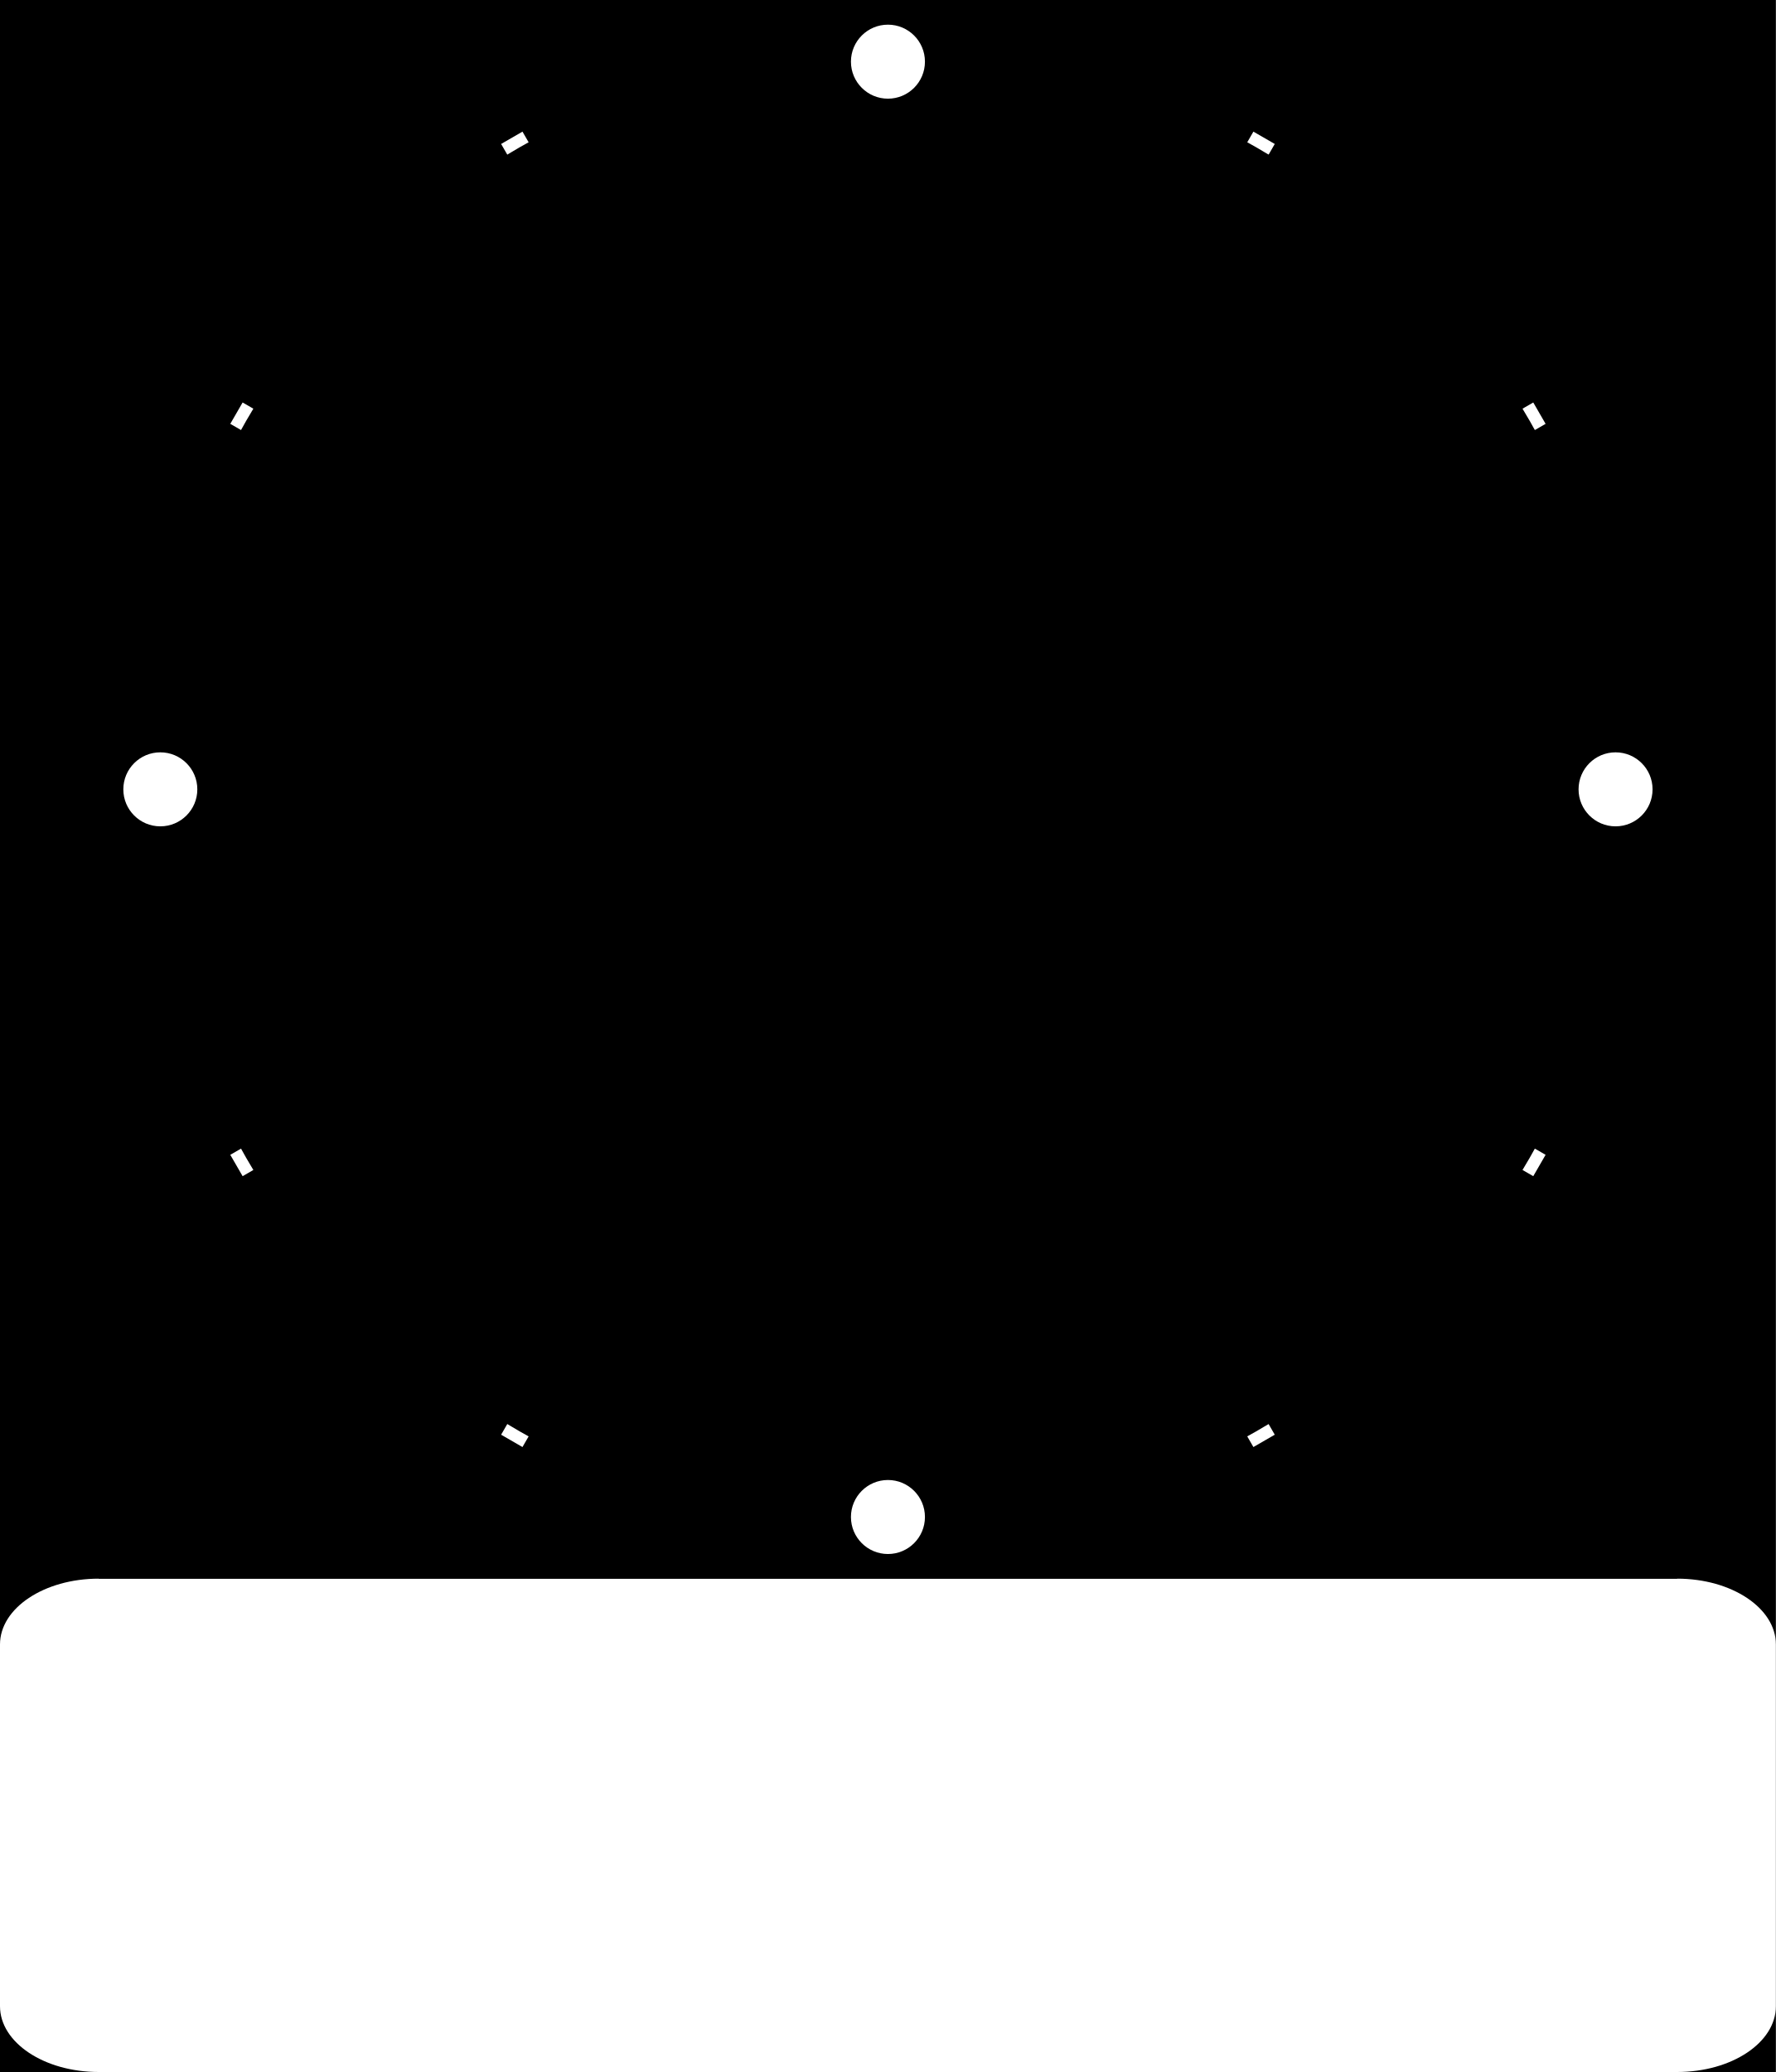
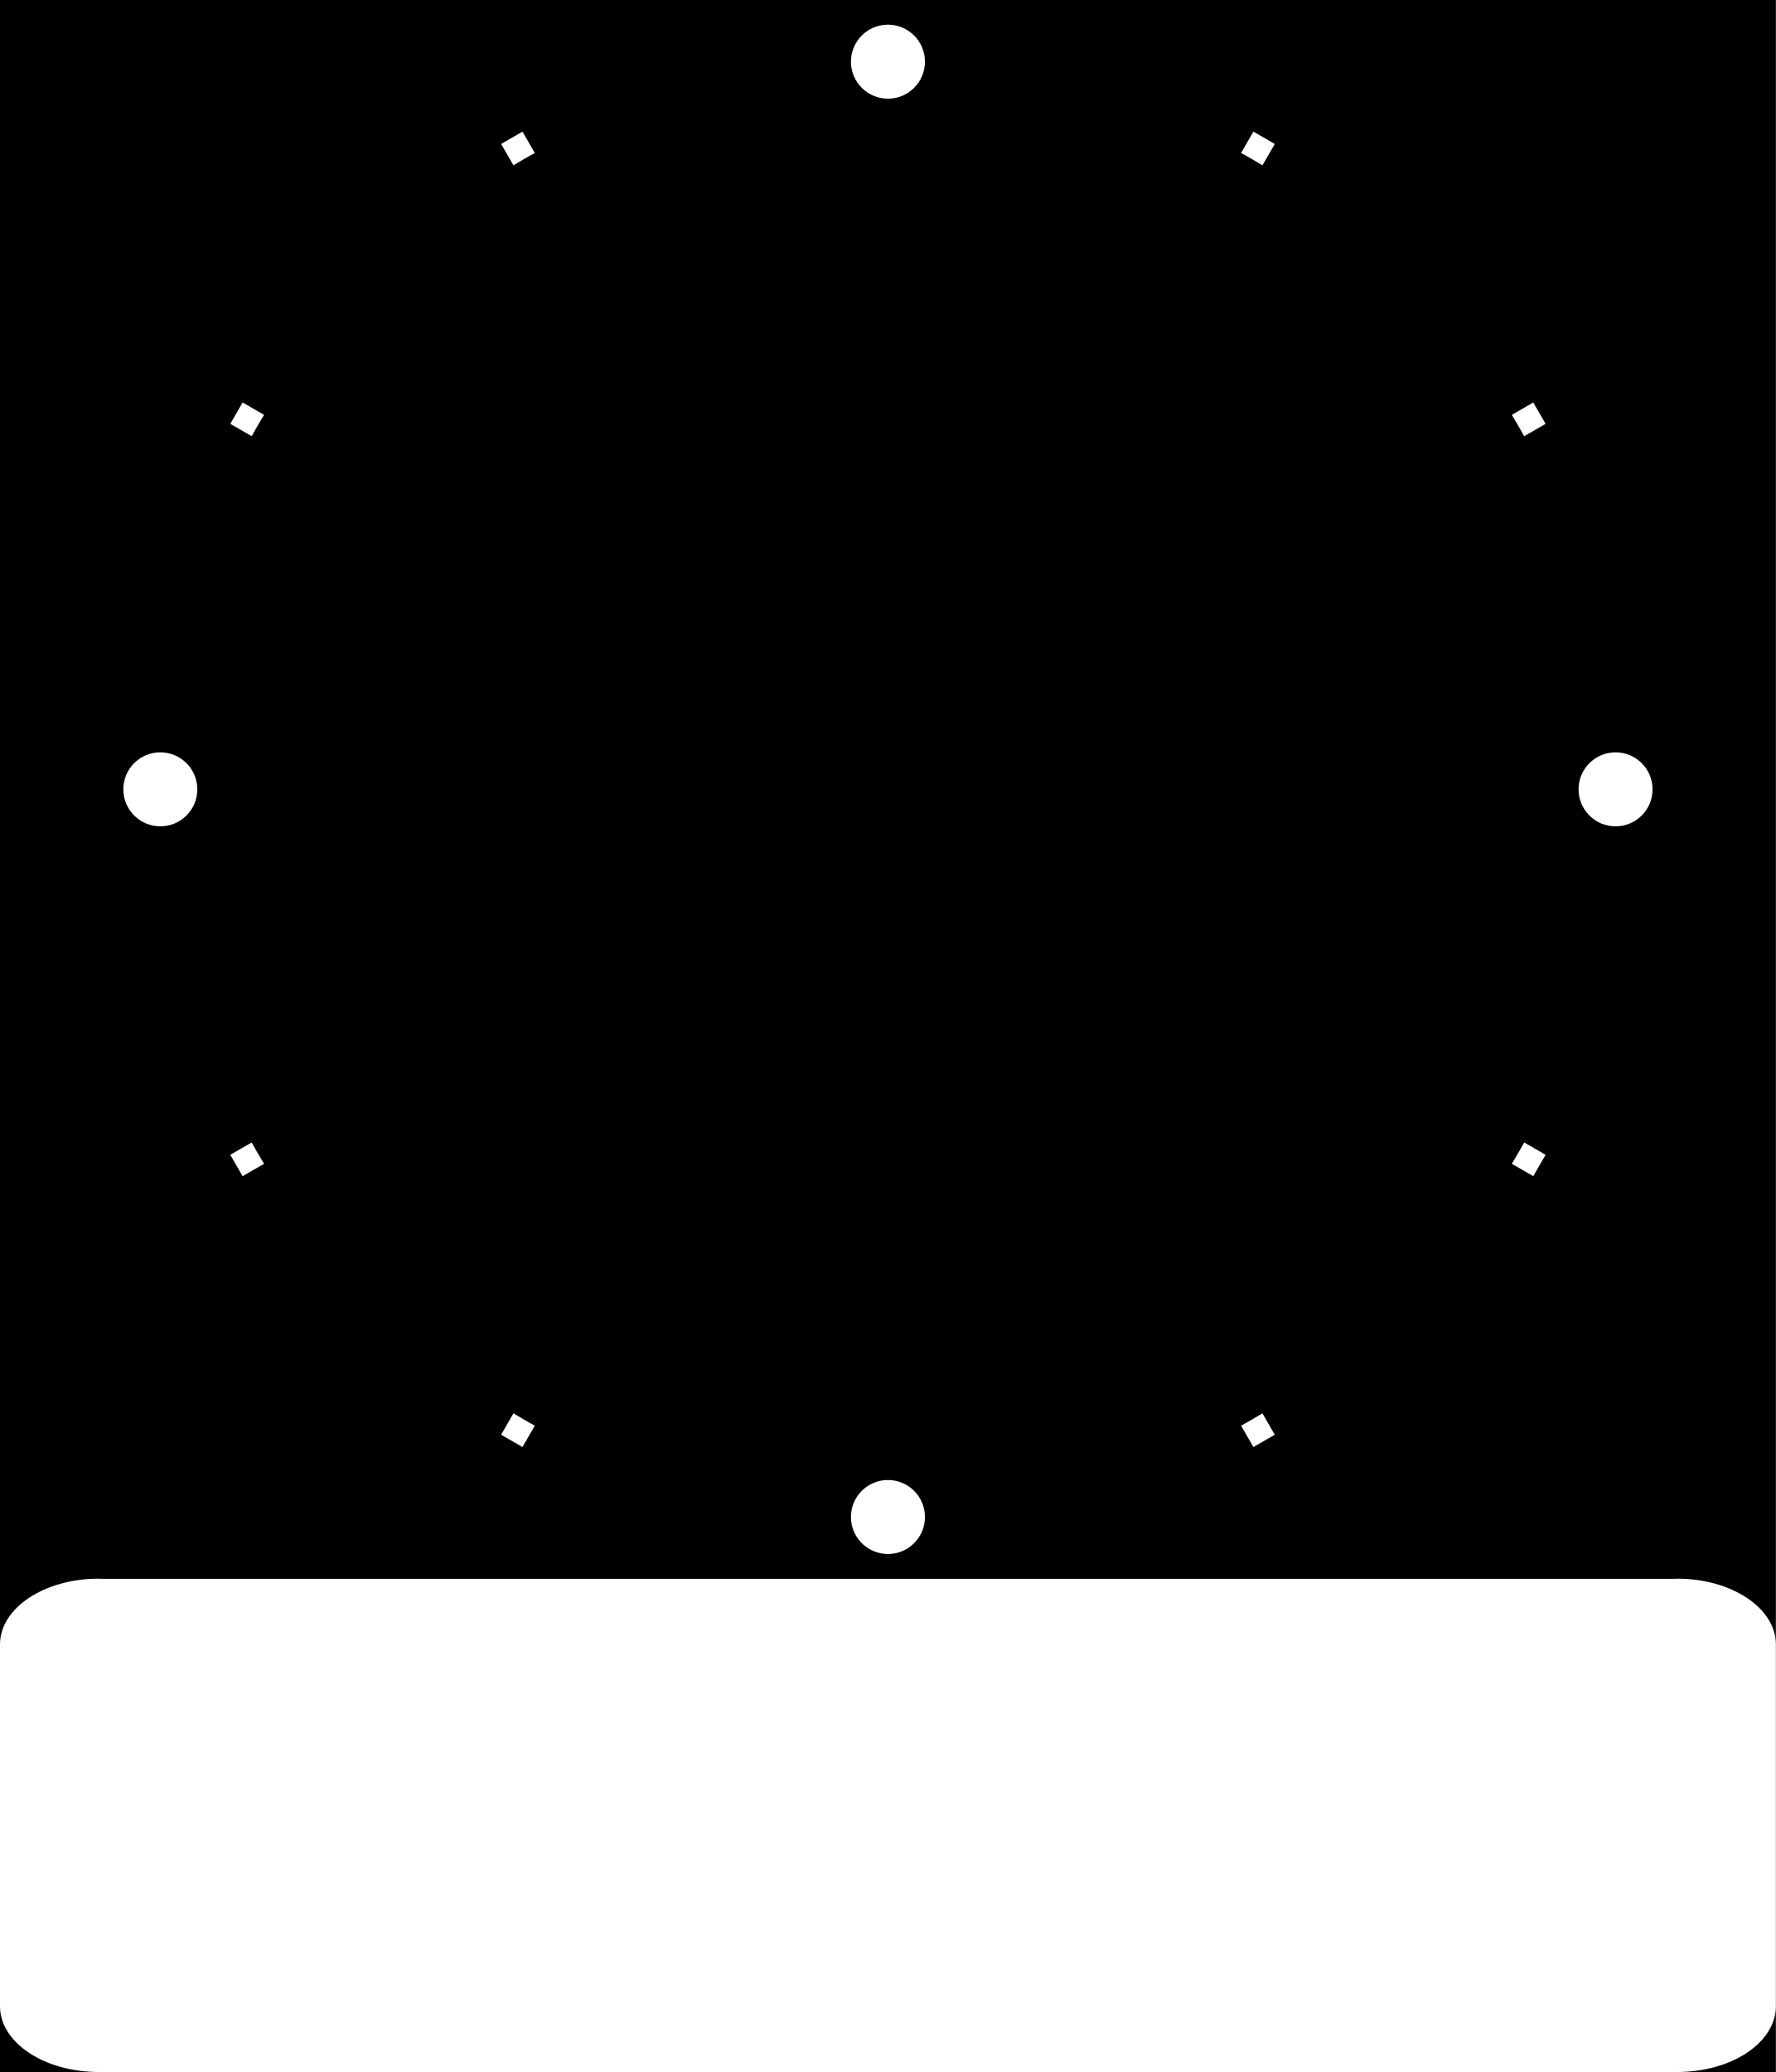
<svg xmlns="http://www.w3.org/2000/svg" width="144" height="168" id="svg3008" version="1.1">
  <defs id="defs3010" />
  <g id="layer1" transform="translate(0,-884.3622)">
    <rect style="fill:#000000" id="rect3034" x="0" y="884.362" width="144" height="168" />
    <rect style="fill:#ffffff" id="rect2991" width="144" height="40" x="0" y="1012.362" rx="8" ry="5.333" />
    <path style="fill:none;stroke:#ffffff;stroke-width:0.539;stroke-miterlimit:4;stroke-opacity:1;stroke-dasharray:none" id="path3798" d="m 101.087,84.658 c -1e-4,1.53e-4 -1.9e-4,3.06e-4 -2.8e-4,4.58e-4" transform="matrix(1.873447,0,0,1.995628,-65.00406,809.6543)" />
    <path style="fill:none;stroke:#ffffff;stroke-width:0.539;stroke-miterlimit:4;stroke-opacity:1;stroke-dasharray:none" id="path3798-6" d="m 89.271,95.751 c -1.63e-4,8.8e-5 -3.26e-4,1.77e-4 -4.89e-4,2.65e-4" transform="matrix(1.873447,0,0,1.995628,-65.00406,809.6543)" />
-     <g transform="translate(8,-39.99998)" id="g5549">
-       <rect y="924.362" x="0" height="128" width="128" id="rect4887" style="fill:#000000;fill-opacity:1;stroke:none" />
-       <path id="path5476-2" d="M 34,1040.324 94,936.401" style="fill:none;stroke:#ffffff;stroke-width:2;stroke-linecap:square;stroke-linejoin:miter;stroke-miterlimit:4;stroke-opacity:1;stroke-dasharray:none" />
-       <path id="path5476-5" d="M 12.039,1018.362 115.961,958.362" style="fill:none;stroke:#ffffff;stroke-width:2;stroke-linecap:square;stroke-linejoin:miter;stroke-miterlimit:4;stroke-opacity:1;stroke-dasharray:none" />
-       <path id="path5476-1" d="M 12.039,958.362 115.961,1018.362" style="fill:none;stroke:#ffffff;stroke-width:2;stroke-linecap:square;stroke-linejoin:miter;stroke-miterlimit:4;stroke-opacity:1;stroke-dasharray:none" />
-       <path id="path5476-4" d="M 34,936.401 94,1040.324" style="fill:none;stroke:#ffffff;stroke-width:2;stroke-linecap:square;stroke-linejoin:miter;stroke-miterlimit:4;stroke-opacity:1;stroke-dasharray:none" />
-       <path transform="matrix(2.726902,0,0,2.743231,-111.8852,809.7093)" d="M 85.5,65.125 C 85.5,76.654 76.098,86 64.5,86 c -11.598,0 -21,-9.346 -21,-20.875 0,-11.529 9.402,-20.875 21,-20.875 11.598,0 21,9.346 21,20.875 z" id="path5517" style="fill:#000000;fill-opacity:1;stroke:#000000;stroke-width:2;stroke-linecap:square;stroke-miterlimit:4;stroke-opacity:1;stroke-dasharray:none;stroke-dashoffset:10" />
-       <g id="g5431">
-         <path style="fill:#ffffff;fill-opacity:1;stroke:none" id="path5397" d="m 54.643,86.929 c 0,2.17 -2.239,3.929 -5,3.929 -2.761,0 -5,-1.759 -5,-3.929 0,-2.17 2.239,-3.929 5,-3.929 2.761,0 5,1.759 5,3.929 z" transform="matrix(0.6,0,0,0.7636364,-24.78571,921.9804)" />
-       </g>
-       <path transform="matrix(0.6,0,0,0.7636364,34.21429,980.9804)" d="m 54.643,86.929 c 0,2.17 -2.239,3.929 -5,3.929 -2.761,0 -5,-1.759 -5,-3.929 0,-2.17 2.239,-3.929 5,-3.929 2.761,0 5,1.759 5,3.929 z" id="path5397-3" style="fill:#ffffff;fill-opacity:1;stroke:none" />
-       <path transform="matrix(0.6,0,0,0.7636364,93.21429,921.9804)" d="m 54.643,86.929 c 0,2.17 -2.239,3.929 -5,3.929 -2.761,0 -5,-1.759 -5,-3.929 0,-2.17 2.239,-3.929 5,-3.929 2.761,0 5,1.759 5,3.929 z" id="path5397-5" style="fill:#ffffff;fill-opacity:1;stroke:none" />
-       <path transform="matrix(0.6,0,0,0.7636364,34.21429,862.9804)" d="m 54.643,86.929 c 0,2.17 -2.239,3.929 -5,3.929 -2.761,0 -5,-1.759 -5,-3.929 0,-2.17 2.239,-3.929 5,-3.929 2.761,0 5,1.759 5,3.929 z" id="path5397-54" style="fill:#ffffff;fill-opacity:1;stroke:none" />
+     <rect style="fill:#000000;fill-opacity:1;stroke:none" id="rect4887" width="128" height="128" x="8" y="884.362" />
+     <path style="fill:none;stroke:#ffffff;stroke-width:2;stroke-linecap:square;stroke-linejoin:miter;stroke-miterlimit:4;stroke-opacity:1;stroke-dasharray:none" d="M 42,1000.324 102,896.401" id="path5476-2" />
+     <path style="fill:none;stroke:#ffffff;stroke-width:2;stroke-linecap:square;stroke-linejoin:miter;stroke-miterlimit:4;stroke-opacity:1;stroke-dasharray:none" d="M 20.039,978.362 123.961,918.362" id="path5476-5" />
+     <path style="fill:none;stroke:#ffffff;stroke-width:2;stroke-linecap:square;stroke-linejoin:miter;stroke-miterlimit:4;stroke-opacity:1;stroke-dasharray:none" d="M 20.039,918.362 123.961,978.362" id="path5476-1" />
+     <path style="fill:none;stroke:#ffffff;stroke-width:2;stroke-linecap:square;stroke-linejoin:miter;stroke-miterlimit:4;stroke-opacity:1;stroke-dasharray:none" d="M 42,896.401 102,1000.324" id="path5476-4" />
+     <path style="fill:#000000;fill-opacity:1;stroke:#000000;stroke-width:2;stroke-linecap:square;stroke-miterlimit:4;stroke-opacity:1;stroke-dasharray:none;stroke-dashoffset:10" id="path5517" d="m 85.5,65.125 a 21,20.875 0 1 1 -42,0 21,20.875 0 1 1 42,0 z" transform="matrix(2.681456,0,0,2.697513,-100.9539,772.6867)" />
+     <g transform="translate(7.999993,-39.99993)" id="g5431">
+       <path transform="matrix(0.6,0,0,0.7636364,-24.78571,921.9804)" d="m 54.643,86.929 c 0,2.17 -2.239,3.929 -5,3.929 -2.761,0 -5,-1.759 -5,-3.929 0,-2.17 2.239,-3.929 5,-3.929 2.761,0 5,1.759 5,3.929 z" id="path5397" style="fill:#ffffff;fill-opacity:1;stroke:none" />
    </g>
+     <path style="fill:#ffffff;fill-opacity:1;stroke:none" id="path5397-3" d="m 54.643,86.929 a 5,3.929 0 1 1 -10,0 5,3.929 0 1 1 10,0 z" transform="matrix(0.6,0,0,0.7636364,42.21428,940.9804)" />
+     <path style="fill:#ffffff;fill-opacity:1;stroke:none" id="path5397-5" d="m 54.643,86.929 a 5,3.929 0 1 1 -10,0 5,3.929 0 1 1 10,0 z" transform="matrix(0.6,0,0,0.7636364,101.2143,881.9804)" />
+     <path style="fill:#ffffff;fill-opacity:1;stroke:none" id="path5397-54" d="m 54.643,86.929 a 5,3.929 0 1 1 -10,0 5,3.929 0 1 1 10,0 z" transform="matrix(0.6,0,0,0.7636364,42.21428,822.9804)" />
  </g>
</svg>
